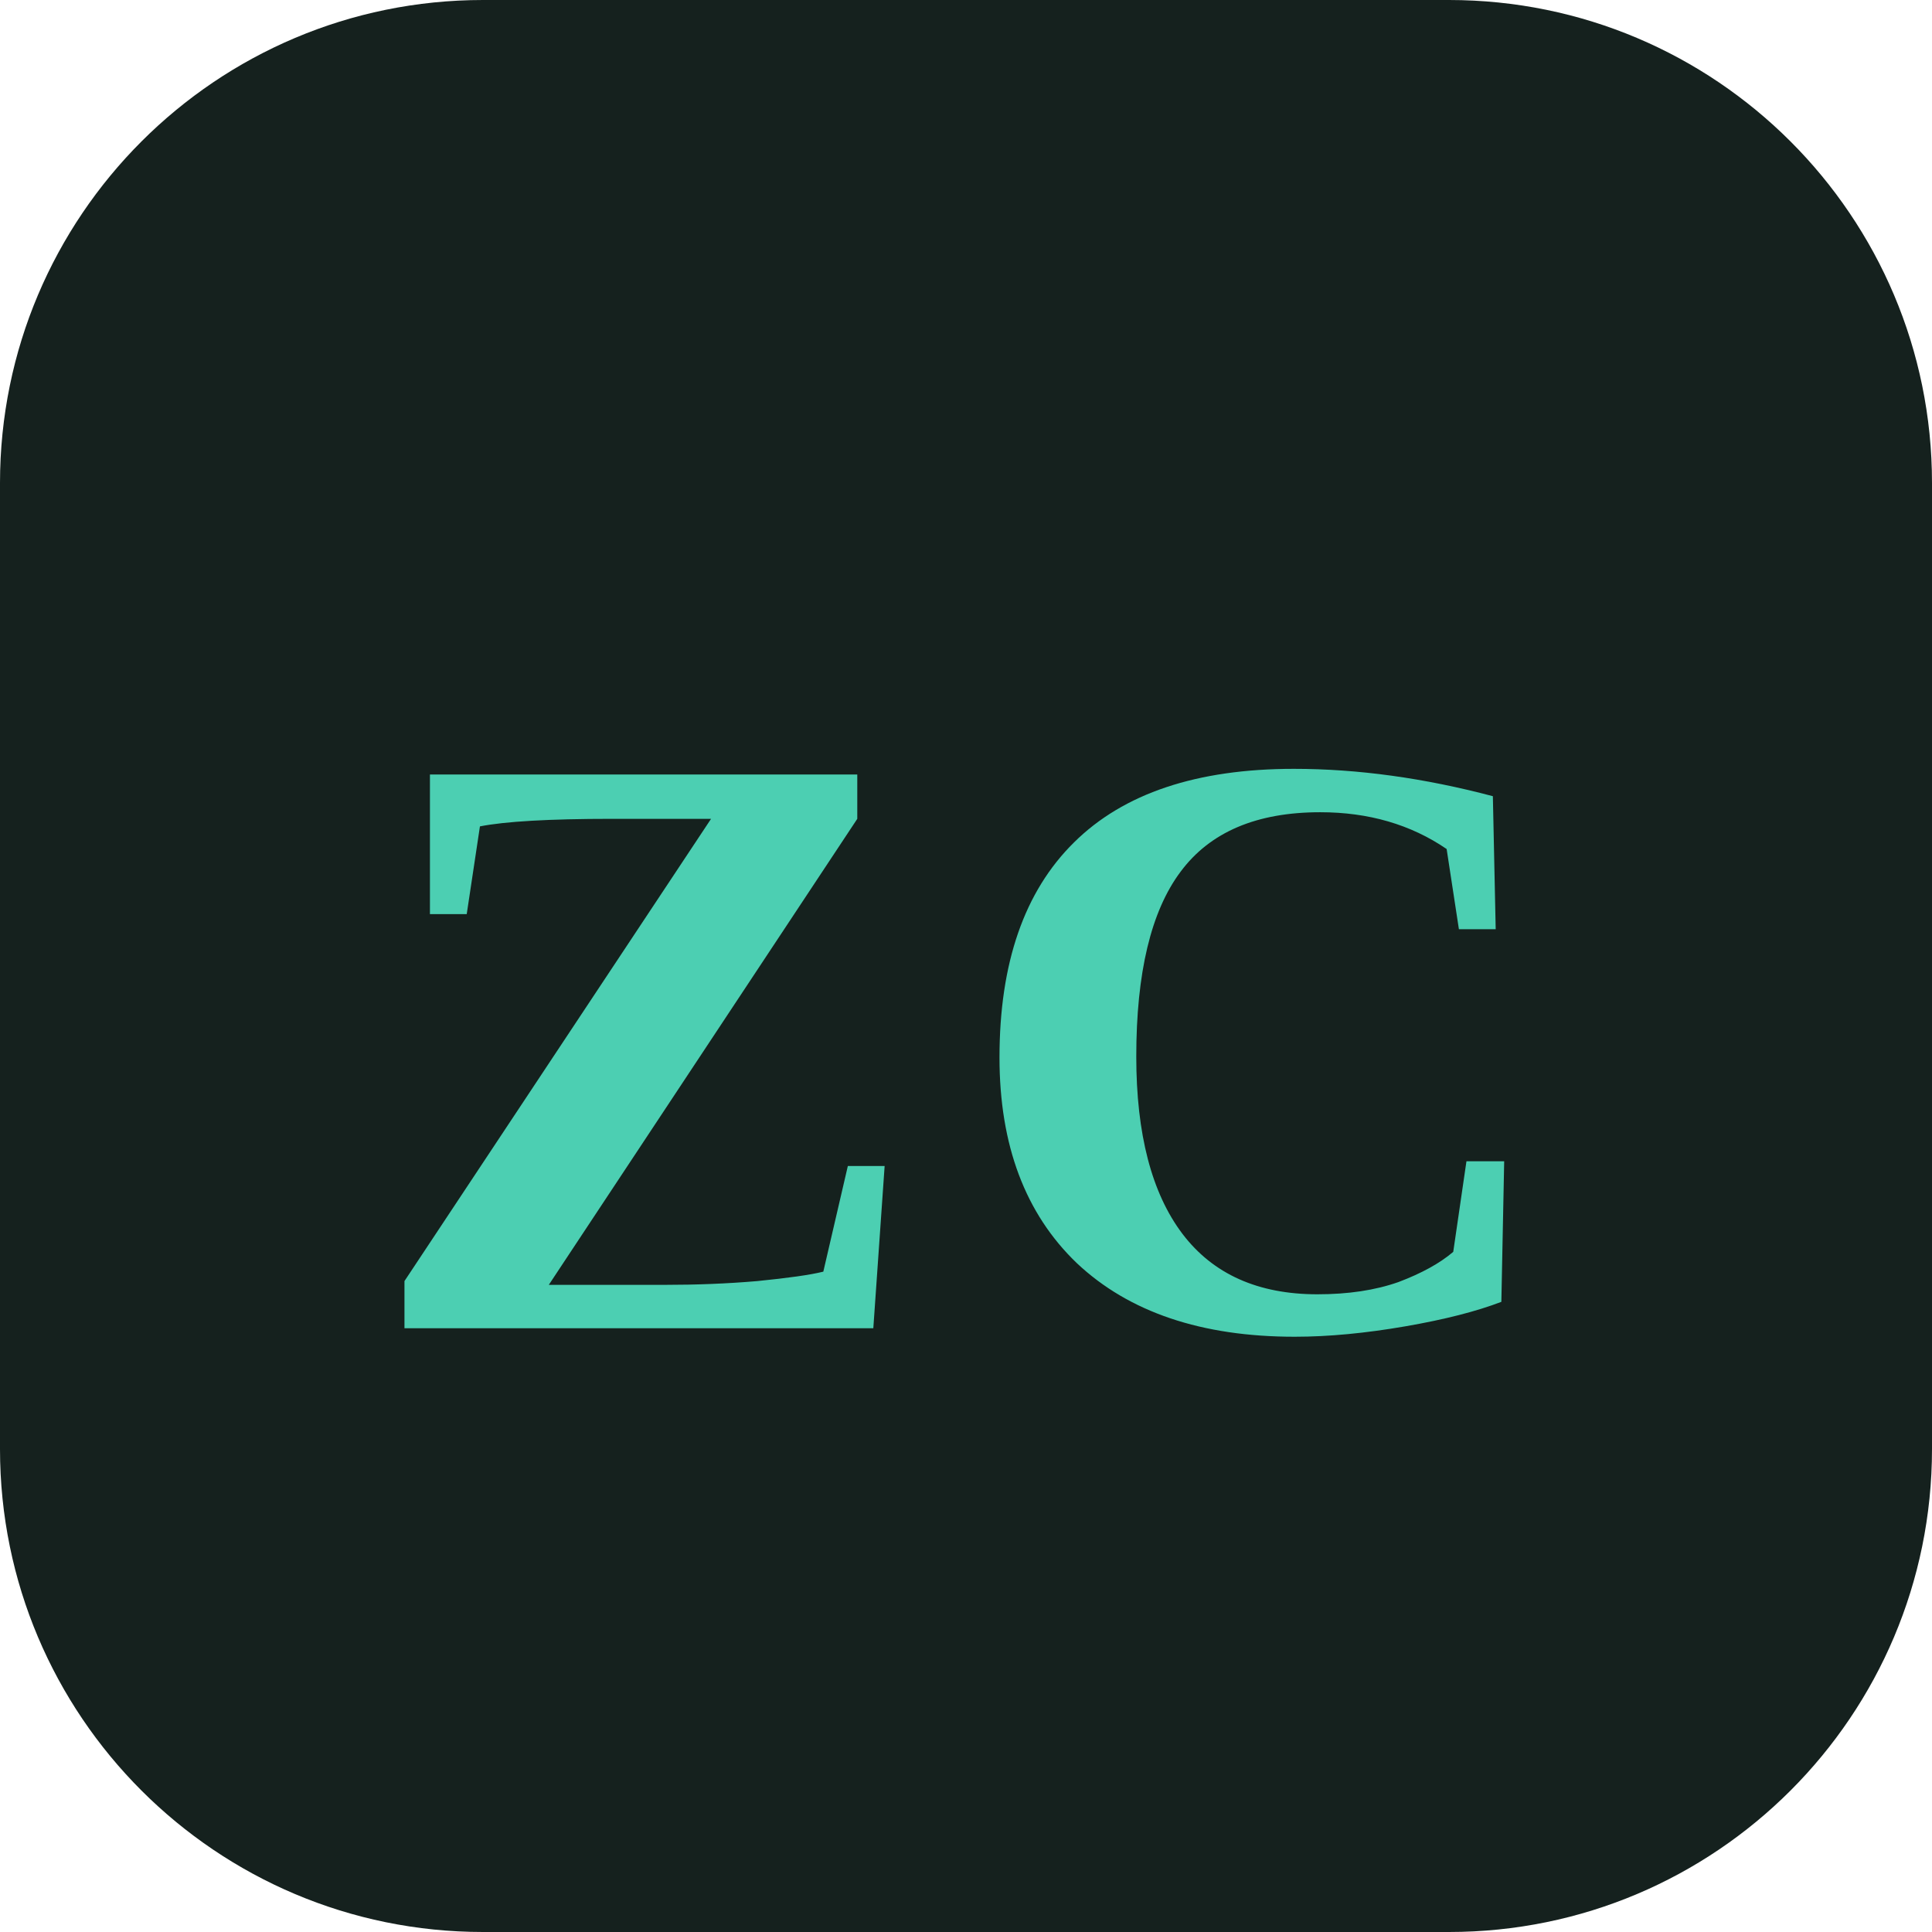
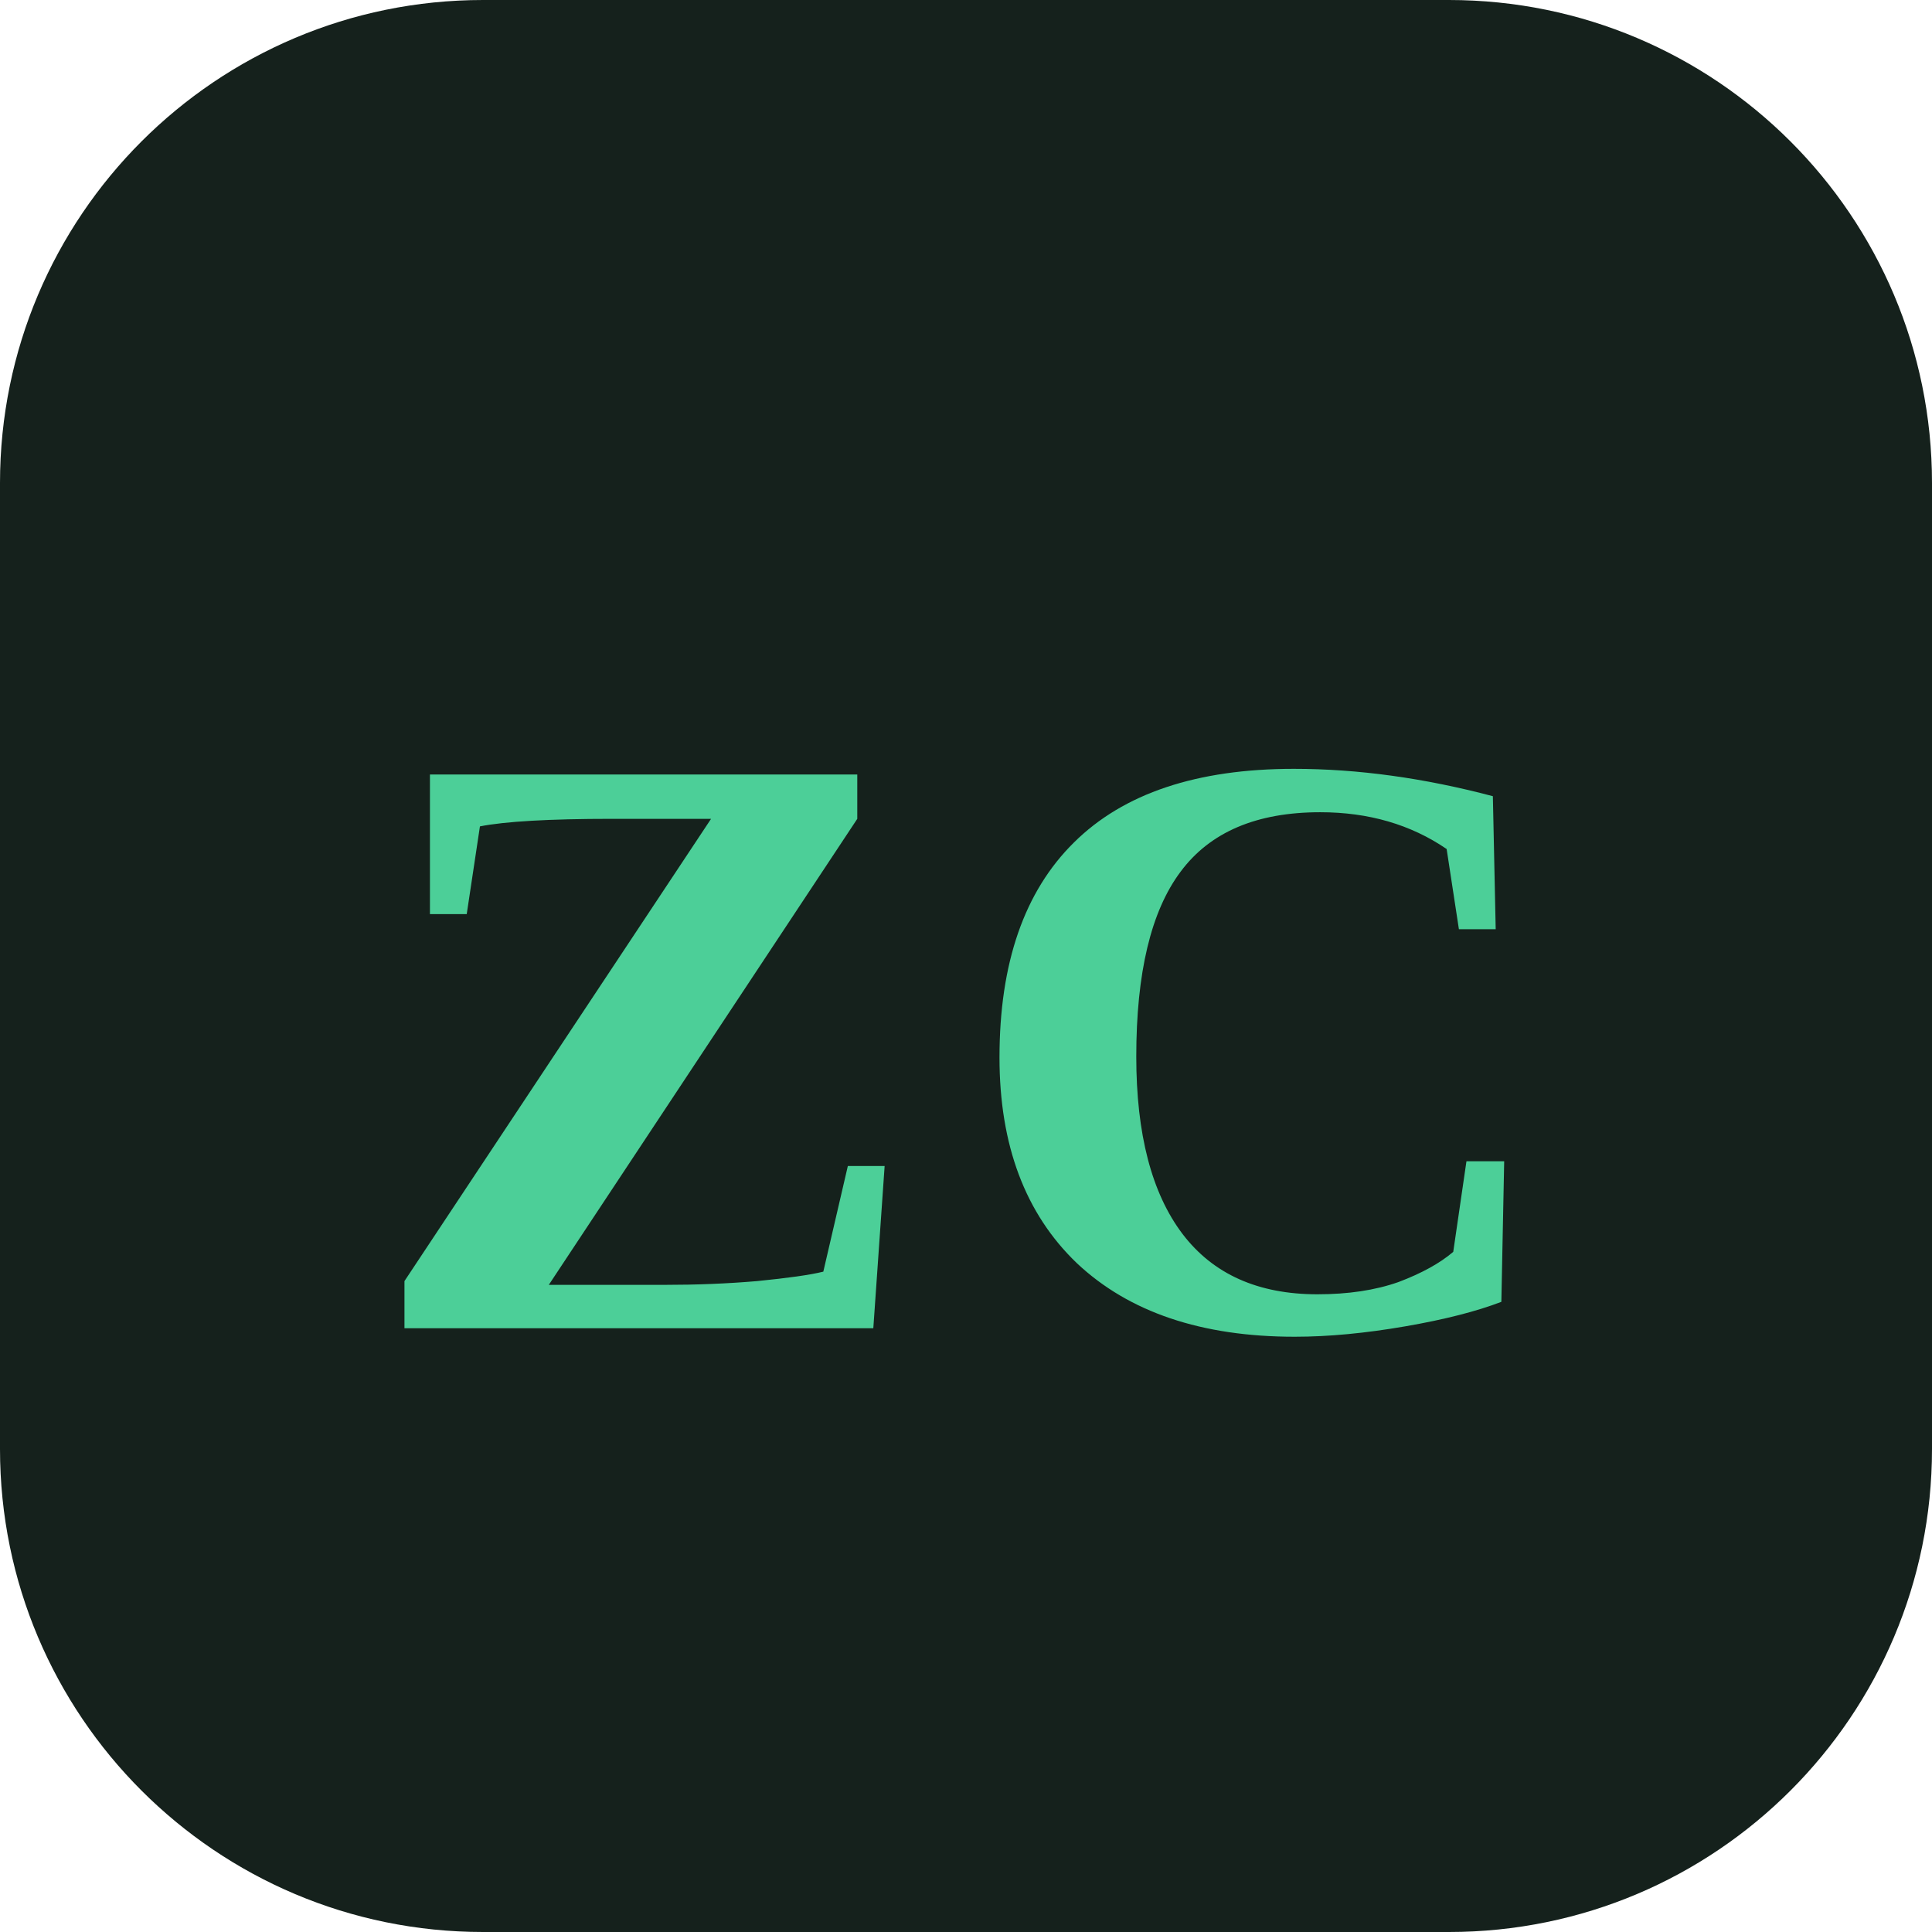
<svg xmlns="http://www.w3.org/2000/svg" viewBox="0 0 32 32">
-   <rect width="32" height="32" rx="8" fill="#15211e" />
-   <text x="16" y="22" font-family="Georgia, 'Times New Roman', serif" font-size="14" font-weight="600" fill="#4ccfb2" text-anchor="middle" letter-spacing="0.5">ZC</text>
+   <rect width="32" height="32" rx="8" fill="#15211c" />
+   <text x="16" y="22" font-family="Georgia, 'Times New Roman', serif" font-size="14" font-weight="600" fill="#4ccf98" text-anchor="middle" letter-spacing="0.5">ZC</text>
</svg>
